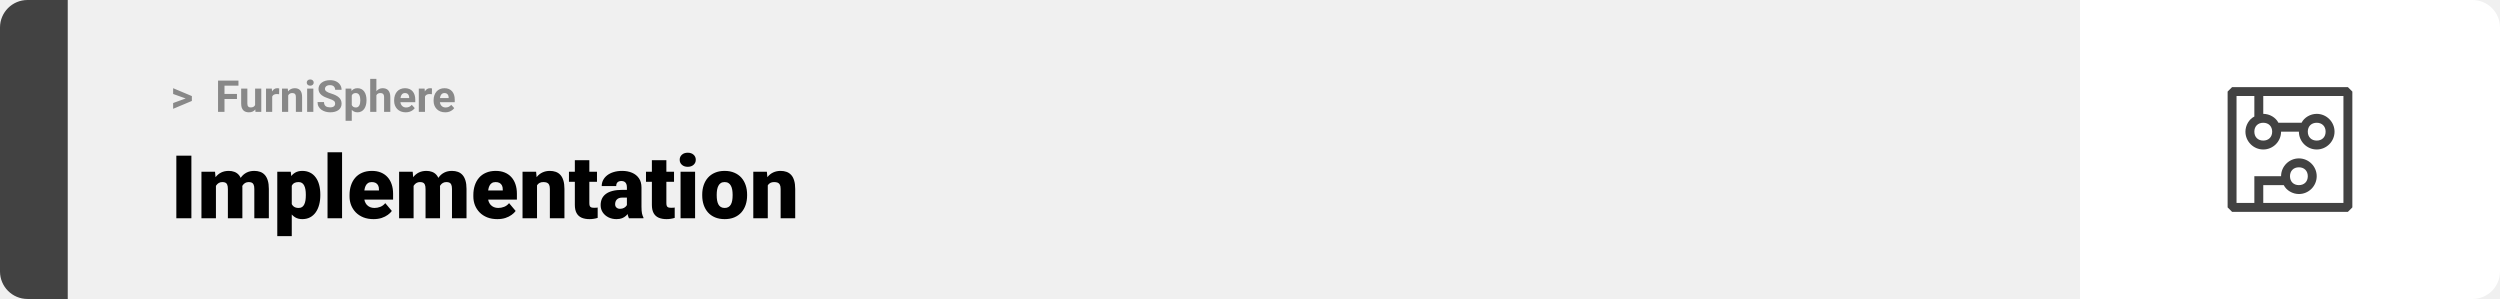
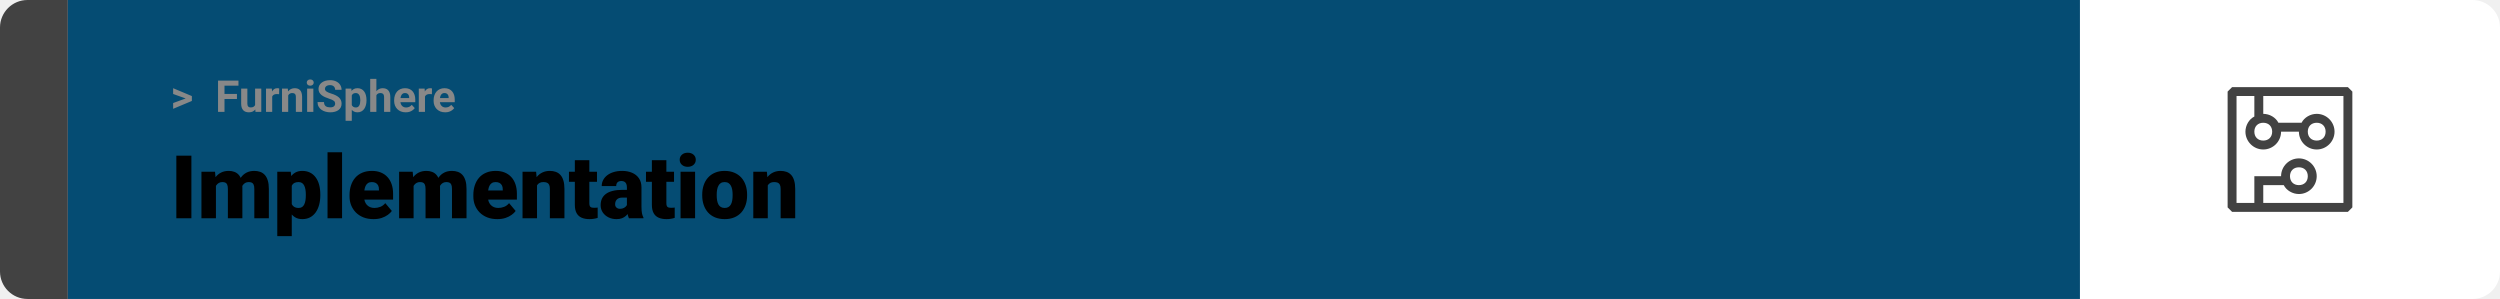
<svg xmlns="http://www.w3.org/2000/svg" width="1363" height="163" viewBox="0 0 1363 163" fill="none">
  <path d="M0 15C0 6.716 6.716 0 15 0H37V163H15C6.716 163 0 156.284 0 148V15Z" fill="#424242" />
-   <rect width="1097" height="163" transform="translate(37)" fill="#F0F0F0" />
+   <rect width="1097" height="163" transform="translate(37)" fill="#054C73" />
  <path d="M101.906 53.922L94.394 51.238V48.086L104.602 52.375V54.637L101.906 53.922ZM94.394 56.172L101.918 53.43L104.602 52.785V55.035L94.394 59.324V56.172ZM122.391 43.938V61H118.875V43.938H122.391ZM129.188 51.227V53.969H121.43V51.227H129.188ZM130.008 43.938V46.691H121.43V43.938H130.008ZM139.078 57.965V48.32H142.453V61H139.277L139.078 57.965ZM139.453 55.363L140.449 55.34C140.449 56.184 140.352 56.969 140.156 57.695C139.961 58.414 139.668 59.039 139.277 59.57C138.887 60.094 138.395 60.504 137.801 60.801C137.207 61.09 136.508 61.234 135.703 61.234C135.086 61.234 134.516 61.148 133.992 60.977C133.477 60.797 133.031 60.52 132.656 60.145C132.289 59.762 132 59.273 131.789 58.68C131.586 58.078 131.484 57.355 131.484 56.512V48.32H134.859V56.535C134.859 56.91 134.902 57.227 134.988 57.484C135.082 57.742 135.211 57.953 135.375 58.117C135.539 58.281 135.73 58.398 135.949 58.469C136.176 58.539 136.426 58.574 136.699 58.574C137.395 58.574 137.941 58.434 138.34 58.152C138.746 57.871 139.031 57.488 139.195 57.004C139.367 56.512 139.453 55.965 139.453 55.363ZM148.406 51.086V61H145.031V48.32H148.207L148.406 51.086ZM152.227 48.238L152.168 51.367C152.004 51.344 151.805 51.324 151.57 51.309C151.344 51.285 151.137 51.273 150.949 51.273C150.473 51.273 150.059 51.336 149.707 51.461C149.363 51.578 149.074 51.754 148.84 51.988C148.613 52.223 148.441 52.508 148.324 52.844C148.215 53.18 148.152 53.562 148.137 53.992L147.457 53.781C147.457 52.961 147.539 52.207 147.703 51.52C147.867 50.824 148.105 50.219 148.418 49.703C148.738 49.188 149.129 48.789 149.59 48.508C150.051 48.227 150.578 48.086 151.172 48.086C151.359 48.086 151.551 48.102 151.746 48.133C151.941 48.156 152.102 48.191 152.227 48.238ZM157.125 51.027V61H153.75V48.32H156.914L157.125 51.027ZM156.633 54.215H155.719C155.719 53.277 155.84 52.434 156.082 51.684C156.324 50.926 156.664 50.281 157.102 49.75C157.539 49.211 158.059 48.801 158.66 48.52C159.27 48.23 159.949 48.086 160.699 48.086C161.293 48.086 161.836 48.172 162.328 48.344C162.82 48.516 163.242 48.789 163.594 49.164C163.953 49.539 164.227 50.035 164.414 50.652C164.609 51.27 164.707 52.023 164.707 52.914V61H161.309V52.902C161.309 52.34 161.23 51.902 161.074 51.59C160.918 51.277 160.688 51.059 160.383 50.934C160.086 50.801 159.719 50.734 159.281 50.734C158.828 50.734 158.434 50.824 158.098 51.004C157.77 51.184 157.496 51.434 157.277 51.754C157.066 52.066 156.906 52.434 156.797 52.855C156.688 53.277 156.633 53.73 156.633 54.215ZM170.836 48.32V61H167.449V48.32H170.836ZM167.238 45.016C167.238 44.523 167.41 44.117 167.754 43.797C168.098 43.477 168.559 43.316 169.137 43.316C169.707 43.316 170.164 43.477 170.508 43.797C170.859 44.117 171.035 44.523 171.035 45.016C171.035 45.508 170.859 45.914 170.508 46.234C170.164 46.555 169.707 46.715 169.137 46.715C168.559 46.715 168.098 46.555 167.754 46.234C167.41 45.914 167.238 45.508 167.238 45.016ZM182.719 56.535C182.719 56.23 182.672 55.957 182.578 55.715C182.492 55.465 182.328 55.238 182.086 55.035C181.844 54.824 181.504 54.617 181.066 54.414C180.629 54.211 180.062 54 179.367 53.781C178.594 53.531 177.859 53.25 177.164 52.938C176.477 52.625 175.867 52.262 175.336 51.848C174.812 51.426 174.398 50.938 174.094 50.383C173.797 49.828 173.648 49.184 173.648 48.449C173.648 47.738 173.805 47.094 174.117 46.516C174.43 45.93 174.867 45.43 175.43 45.016C175.992 44.594 176.656 44.27 177.422 44.043C178.195 43.816 179.043 43.703 179.965 43.703C181.223 43.703 182.32 43.93 183.258 44.383C184.195 44.836 184.922 45.457 185.438 46.246C185.961 47.035 186.223 47.938 186.223 48.953H182.73C182.73 48.453 182.625 48.016 182.414 47.641C182.211 47.258 181.898 46.957 181.477 46.738C181.062 46.52 180.539 46.41 179.906 46.41C179.297 46.41 178.789 46.504 178.383 46.691C177.977 46.871 177.672 47.117 177.469 47.43C177.266 47.734 177.164 48.078 177.164 48.461C177.164 48.75 177.234 49.012 177.375 49.246C177.523 49.48 177.742 49.699 178.031 49.902C178.32 50.105 178.676 50.297 179.098 50.477C179.52 50.656 180.008 50.832 180.562 51.004C181.492 51.285 182.309 51.602 183.012 51.953C183.723 52.305 184.316 52.699 184.793 53.137C185.27 53.574 185.629 54.07 185.871 54.625C186.113 55.18 186.234 55.809 186.234 56.512C186.234 57.254 186.09 57.918 185.801 58.504C185.512 59.09 185.094 59.586 184.547 59.992C184 60.398 183.348 60.707 182.59 60.918C181.832 61.129 180.984 61.234 180.047 61.234C179.203 61.234 178.371 61.125 177.551 60.906C176.73 60.68 175.984 60.34 175.312 59.887C174.648 59.434 174.117 58.855 173.719 58.152C173.32 57.449 173.121 56.617 173.121 55.656H176.648C176.648 56.188 176.73 56.637 176.895 57.004C177.059 57.371 177.289 57.668 177.586 57.895C177.891 58.121 178.25 58.285 178.664 58.387C179.086 58.488 179.547 58.539 180.047 58.539C180.656 58.539 181.156 58.453 181.547 58.281C181.945 58.109 182.238 57.871 182.426 57.566C182.621 57.262 182.719 56.918 182.719 56.535ZM191.789 50.758V65.875H188.414V48.32H191.543L191.789 50.758ZM199.816 54.52V54.766C199.816 55.688 199.707 56.543 199.488 57.332C199.277 58.121 198.965 58.809 198.551 59.395C198.137 59.973 197.621 60.426 197.004 60.754C196.395 61.074 195.691 61.234 194.895 61.234C194.121 61.234 193.449 61.078 192.879 60.766C192.309 60.453 191.828 60.016 191.438 59.453C191.055 58.883 190.746 58.223 190.512 57.473C190.277 56.723 190.098 55.918 189.973 55.059V54.414C190.098 53.492 190.277 52.648 190.512 51.883C190.746 51.109 191.055 50.441 191.438 49.879C191.828 49.309 192.305 48.867 192.867 48.555C193.438 48.242 194.105 48.086 194.871 48.086C195.676 48.086 196.383 48.238 196.992 48.543C197.609 48.848 198.125 49.285 198.539 49.855C198.961 50.426 199.277 51.105 199.488 51.895C199.707 52.684 199.816 53.559 199.816 54.52ZM196.43 54.766V54.52C196.43 53.98 196.383 53.484 196.289 53.031C196.203 52.57 196.062 52.168 195.867 51.824C195.68 51.48 195.43 51.215 195.117 51.027C194.812 50.832 194.441 50.734 194.004 50.734C193.543 50.734 193.148 50.809 192.82 50.957C192.5 51.105 192.238 51.32 192.035 51.602C191.832 51.883 191.68 52.219 191.578 52.609C191.477 53 191.414 53.441 191.391 53.934V55.562C191.43 56.141 191.539 56.66 191.719 57.121C191.898 57.574 192.176 57.934 192.551 58.199C192.926 58.465 193.418 58.598 194.027 58.598C194.473 58.598 194.848 58.5 195.152 58.305C195.457 58.102 195.703 57.824 195.891 57.473C196.086 57.121 196.223 56.715 196.301 56.254C196.387 55.793 196.43 55.297 196.43 54.766ZM205.207 43V61H201.832V43H205.207ZM204.727 54.215H203.801C203.809 53.332 203.926 52.52 204.152 51.777C204.379 51.027 204.703 50.379 205.125 49.832C205.547 49.277 206.051 48.848 206.637 48.543C207.23 48.238 207.887 48.086 208.605 48.086C209.23 48.086 209.797 48.176 210.305 48.355C210.82 48.527 211.262 48.809 211.629 49.199C212.004 49.582 212.293 50.086 212.496 50.711C212.699 51.336 212.801 52.094 212.801 52.984V61H209.402V52.961C209.402 52.398 209.32 51.957 209.156 51.637C209 51.309 208.77 51.078 208.465 50.945C208.168 50.805 207.801 50.734 207.363 50.734C206.879 50.734 206.465 50.824 206.121 51.004C205.785 51.184 205.516 51.434 205.312 51.754C205.109 52.066 204.961 52.434 204.867 52.855C204.773 53.277 204.727 53.73 204.727 54.215ZM221.203 61.234C220.219 61.234 219.336 61.078 218.555 60.766C217.773 60.445 217.109 60.004 216.562 59.441C216.023 58.879 215.609 58.227 215.32 57.484C215.031 56.734 214.887 55.938 214.887 55.094V54.625C214.887 53.664 215.023 52.785 215.297 51.988C215.57 51.191 215.961 50.5 216.469 49.914C216.984 49.328 217.609 48.879 218.344 48.566C219.078 48.246 219.906 48.086 220.828 48.086C221.727 48.086 222.523 48.234 223.219 48.531C223.914 48.828 224.496 49.25 224.965 49.797C225.441 50.344 225.801 51 226.043 51.766C226.285 52.523 226.406 53.367 226.406 54.297V55.703H216.328V53.453H223.09V53.195C223.09 52.727 223.004 52.309 222.832 51.941C222.668 51.566 222.418 51.27 222.082 51.051C221.746 50.832 221.316 50.723 220.793 50.723C220.348 50.723 219.965 50.82 219.645 51.016C219.324 51.211 219.062 51.484 218.859 51.836C218.664 52.188 218.516 52.602 218.414 53.078C218.32 53.547 218.273 54.062 218.273 54.625V55.094C218.273 55.602 218.344 56.07 218.484 56.5C218.633 56.93 218.84 57.301 219.105 57.613C219.379 57.926 219.707 58.168 220.09 58.34C220.48 58.512 220.922 58.598 221.414 58.598C222.023 58.598 222.59 58.48 223.113 58.246C223.645 58.004 224.102 57.641 224.484 57.156L226.125 58.938C225.859 59.32 225.496 59.688 225.035 60.039C224.582 60.391 224.035 60.68 223.395 60.906C222.754 61.125 222.023 61.234 221.203 61.234ZM231.703 51.086V61H228.328V48.32H231.504L231.703 51.086ZM235.523 48.238L235.465 51.367C235.301 51.344 235.102 51.324 234.867 51.309C234.641 51.285 234.434 51.273 234.246 51.273C233.77 51.273 233.355 51.336 233.004 51.461C232.66 51.578 232.371 51.754 232.137 51.988C231.91 52.223 231.738 52.508 231.621 52.844C231.512 53.18 231.449 53.562 231.434 53.992L230.754 53.781C230.754 52.961 230.836 52.207 231 51.52C231.164 50.824 231.402 50.219 231.715 49.703C232.035 49.188 232.426 48.789 232.887 48.508C233.348 48.227 233.875 48.086 234.469 48.086C234.656 48.086 234.848 48.102 235.043 48.133C235.238 48.156 235.398 48.191 235.523 48.238ZM242.719 61.234C241.734 61.234 240.852 61.078 240.07 60.766C239.289 60.445 238.625 60.004 238.078 59.441C237.539 58.879 237.125 58.227 236.836 57.484C236.547 56.734 236.402 55.938 236.402 55.094V54.625C236.402 53.664 236.539 52.785 236.812 51.988C237.086 51.191 237.477 50.5 237.984 49.914C238.5 49.328 239.125 48.879 239.859 48.566C240.594 48.246 241.422 48.086 242.344 48.086C243.242 48.086 244.039 48.234 244.734 48.531C245.43 48.828 246.012 49.25 246.48 49.797C246.957 50.344 247.316 51 247.559 51.766C247.801 52.523 247.922 53.367 247.922 54.297V55.703H237.844V53.453H244.605V53.195C244.605 52.727 244.52 52.309 244.348 51.941C244.184 51.566 243.934 51.27 243.598 51.051C243.262 50.832 242.832 50.723 242.309 50.723C241.863 50.723 241.48 50.82 241.16 51.016C240.84 51.211 240.578 51.484 240.375 51.836C240.18 52.188 240.031 52.602 239.93 53.078C239.836 53.547 239.789 54.062 239.789 54.625V55.094C239.789 55.602 239.859 56.07 240 56.5C240.148 56.93 240.355 57.301 240.621 57.613C240.895 57.926 241.223 58.168 241.605 58.34C241.996 58.512 242.438 58.598 242.93 58.598C243.539 58.598 244.105 58.48 244.629 58.246C245.16 58.004 245.617 57.641 246 57.156L247.641 58.938C247.375 59.32 247.012 59.688 246.551 60.039C246.098 60.391 245.551 60.68 244.91 60.906C244.27 61.125 243.539 61.234 242.719 61.234Z" fill="#888888" />
  <path d="M104.344 84.875V119H96.141V84.875H104.344ZM117.727 99.008V119H109.828V93.641H117.234L117.727 99.008ZM116.766 105.453L114.961 105.5C114.961 103.719 115.172 102.078 115.594 100.578C116.016 99.078 116.641 97.773 117.469 96.664C118.297 95.555 119.312 94.695 120.516 94.086C121.734 93.477 123.141 93.172 124.734 93.172C125.844 93.172 126.852 93.344 127.758 93.688C128.664 94.016 129.445 94.539 130.102 95.258C130.758 95.961 131.258 96.883 131.602 98.023C131.961 99.148 132.141 100.5 132.141 102.078V119H124.242V103.086C124.242 102.008 124.117 101.195 123.867 100.648C123.633 100.102 123.289 99.734 122.836 99.547C122.383 99.359 121.828 99.266 121.172 99.266C120.484 99.266 119.867 99.422 119.32 99.734C118.773 100.047 118.305 100.484 117.914 101.047C117.539 101.594 117.25 102.242 117.047 102.992C116.859 103.742 116.766 104.562 116.766 105.453ZM131.25 105.453L129.047 105.5C129.047 103.719 129.242 102.078 129.633 100.578C130.039 99.078 130.641 97.773 131.438 96.664C132.25 95.555 133.258 94.695 134.461 94.086C135.664 93.477 137.062 93.172 138.656 93.172C139.812 93.172 140.875 93.344 141.844 93.688C142.812 94.031 143.648 94.586 144.352 95.352C145.055 96.117 145.602 97.133 145.992 98.398C146.383 99.648 146.578 101.195 146.578 103.039V119H138.656V103.039C138.656 101.992 138.531 101.203 138.281 100.672C138.047 100.125 137.703 99.758 137.25 99.57C136.797 99.367 136.258 99.266 135.633 99.266C134.883 99.266 134.234 99.422 133.688 99.734C133.141 100.047 132.68 100.484 132.305 101.047C131.945 101.594 131.68 102.242 131.508 102.992C131.336 103.742 131.25 104.562 131.25 105.453ZM159.07 98.516V128.75H151.172V93.641H158.531L159.07 98.516ZM174.633 106.016V106.508C174.633 108.352 174.422 110.062 174 111.641C173.578 113.219 172.953 114.594 172.125 115.766C171.297 116.938 170.266 117.852 169.031 118.508C167.812 119.148 166.398 119.469 164.789 119.469C163.273 119.469 161.969 119.133 160.875 118.461C159.781 117.789 158.867 116.859 158.133 115.672C157.398 114.484 156.805 113.125 156.352 111.594C155.898 110.062 155.539 108.445 155.273 106.742V106.109C155.539 104.281 155.898 102.586 156.352 101.023C156.805 99.445 157.398 98.07 158.133 96.898C158.867 95.727 159.773 94.812 160.852 94.156C161.945 93.5 163.25 93.172 164.766 93.172C166.375 93.172 167.789 93.477 169.008 94.086C170.242 94.695 171.273 95.57 172.102 96.711C172.945 97.836 173.578 99.188 174 100.766C174.422 102.344 174.633 104.094 174.633 106.016ZM166.734 106.508V106.016C166.734 105.031 166.664 104.133 166.523 103.32C166.383 102.492 166.156 101.773 165.844 101.164C165.547 100.555 165.148 100.086 164.648 99.758C164.148 99.43 163.531 99.266 162.797 99.266C161.953 99.266 161.242 99.398 160.664 99.664C160.102 99.914 159.648 100.305 159.305 100.836C158.977 101.352 158.742 102 158.602 102.781C158.477 103.547 158.422 104.445 158.438 105.477V107.398C158.406 108.586 158.523 109.633 158.789 110.539C159.055 111.43 159.516 112.125 160.172 112.625C160.828 113.125 161.719 113.375 162.844 113.375C163.594 113.375 164.219 113.203 164.719 112.859C165.219 112.5 165.617 112.008 165.914 111.383C166.211 110.742 166.422 110.008 166.547 109.18C166.672 108.352 166.734 107.461 166.734 106.508ZM186.492 83V119H178.57V83H186.492ZM203.648 119.469C201.586 119.469 199.742 119.148 198.117 118.508C196.492 117.852 195.117 116.953 193.992 115.812C192.883 114.672 192.031 113.359 191.438 111.875C190.859 110.391 190.57 108.82 190.57 107.164V106.273C190.57 104.414 190.828 102.695 191.344 101.117C191.859 99.523 192.625 98.133 193.641 96.945C194.656 95.758 195.93 94.836 197.461 94.18C198.992 93.508 200.773 93.172 202.805 93.172C204.602 93.172 206.211 93.461 207.633 94.039C209.055 94.617 210.258 95.445 211.242 96.523C212.242 97.602 213 98.906 213.516 100.438C214.047 101.969 214.312 103.688 214.312 105.594V108.805H193.594V103.859H206.602V103.25C206.617 102.406 206.469 101.688 206.156 101.094C205.859 100.5 205.422 100.047 204.844 99.734C204.266 99.422 203.562 99.266 202.734 99.266C201.875 99.266 201.164 99.453 200.602 99.828C200.055 100.203 199.625 100.719 199.312 101.375C199.016 102.016 198.805 102.758 198.68 103.602C198.555 104.445 198.492 105.336 198.492 106.273V107.164C198.492 108.102 198.617 108.953 198.867 109.719C199.133 110.484 199.508 111.141 199.992 111.688C200.492 112.219 201.086 112.633 201.773 112.93C202.477 113.227 203.273 113.375 204.164 113.375C205.242 113.375 206.305 113.172 207.352 112.766C208.398 112.359 209.297 111.688 210.047 110.75L213.633 115.016C213.117 115.75 212.383 116.461 211.43 117.148C210.492 117.836 209.367 118.398 208.055 118.836C206.742 119.258 205.273 119.469 203.648 119.469ZM225.492 99.008V119H217.594V93.641H225L225.492 99.008ZM224.531 105.453L222.727 105.5C222.727 103.719 222.938 102.078 223.359 100.578C223.781 99.078 224.406 97.773 225.234 96.664C226.062 95.555 227.078 94.695 228.281 94.086C229.5 93.477 230.906 93.172 232.5 93.172C233.609 93.172 234.617 93.344 235.523 93.688C236.43 94.016 237.211 94.539 237.867 95.258C238.523 95.961 239.023 96.883 239.367 98.023C239.727 99.148 239.906 100.5 239.906 102.078V119H232.008V103.086C232.008 102.008 231.883 101.195 231.633 100.648C231.398 100.102 231.055 99.734 230.602 99.547C230.148 99.359 229.594 99.266 228.938 99.266C228.25 99.266 227.633 99.422 227.086 99.734C226.539 100.047 226.07 100.484 225.68 101.047C225.305 101.594 225.016 102.242 224.812 102.992C224.625 103.742 224.531 104.562 224.531 105.453ZM239.016 105.453L236.812 105.5C236.812 103.719 237.008 102.078 237.398 100.578C237.805 99.078 238.406 97.773 239.203 96.664C240.016 95.555 241.023 94.695 242.227 94.086C243.43 93.477 244.828 93.172 246.422 93.172C247.578 93.172 248.641 93.344 249.609 93.688C250.578 94.031 251.414 94.586 252.117 95.352C252.82 96.117 253.367 97.133 253.758 98.398C254.148 99.648 254.344 101.195 254.344 103.039V119H246.422V103.039C246.422 101.992 246.297 101.203 246.047 100.672C245.812 100.125 245.469 99.758 245.016 99.57C244.562 99.367 244.023 99.266 243.398 99.266C242.648 99.266 242 99.422 241.453 99.734C240.906 100.047 240.445 100.484 240.07 101.047C239.711 101.594 239.445 102.242 239.273 102.992C239.102 103.742 239.016 104.562 239.016 105.453ZM271.148 119.469C269.086 119.469 267.242 119.148 265.617 118.508C263.992 117.852 262.617 116.953 261.492 115.812C260.383 114.672 259.531 113.359 258.938 111.875C258.359 110.391 258.07 108.82 258.07 107.164V106.273C258.07 104.414 258.328 102.695 258.844 101.117C259.359 99.523 260.125 98.133 261.141 96.945C262.156 95.758 263.43 94.836 264.961 94.18C266.492 93.508 268.273 93.172 270.305 93.172C272.102 93.172 273.711 93.461 275.133 94.039C276.555 94.617 277.758 95.445 278.742 96.523C279.742 97.602 280.5 98.906 281.016 100.438C281.547 101.969 281.812 103.688 281.812 105.594V108.805H261.094V103.859H274.102V103.25C274.117 102.406 273.969 101.688 273.656 101.094C273.359 100.5 272.922 100.047 272.344 99.734C271.766 99.422 271.062 99.266 270.234 99.266C269.375 99.266 268.664 99.453 268.102 99.828C267.555 100.203 267.125 100.719 266.812 101.375C266.516 102.016 266.305 102.758 266.18 103.602C266.055 104.445 265.992 105.336 265.992 106.273V107.164C265.992 108.102 266.117 108.953 266.367 109.719C266.633 110.484 267.008 111.141 267.492 111.688C267.992 112.219 268.586 112.633 269.273 112.93C269.977 113.227 270.773 113.375 271.664 113.375C272.742 113.375 273.805 113.172 274.852 112.766C275.898 112.359 276.797 111.688 277.547 110.75L281.133 115.016C280.617 115.75 279.883 116.461 278.93 117.148C277.992 117.836 276.867 118.398 275.555 118.836C274.242 119.258 272.773 119.469 271.148 119.469ZM292.781 99.055V119H284.883V93.641H292.289L292.781 99.055ZM291.844 105.453L289.992 105.5C289.992 103.562 290.227 101.836 290.695 100.32C291.164 98.789 291.828 97.492 292.688 96.43C293.547 95.367 294.57 94.562 295.758 94.016C296.961 93.453 298.297 93.172 299.766 93.172C300.938 93.172 302.008 93.344 302.977 93.688C303.961 94.031 304.805 94.586 305.508 95.352C306.227 96.117 306.773 97.133 307.148 98.398C307.539 99.648 307.734 101.195 307.734 103.039V119H299.789V103.016C299.789 102 299.648 101.227 299.367 100.695C299.086 100.148 298.68 99.773 298.148 99.57C297.617 99.367 296.969 99.266 296.203 99.266C295.391 99.266 294.703 99.422 294.141 99.734C293.578 100.047 293.125 100.484 292.781 101.047C292.453 101.594 292.211 102.242 292.055 102.992C291.914 103.742 291.844 104.562 291.844 105.453ZM325.477 93.641V99.125H310.195V93.641H325.477ZM313.406 87.336H321.305V110.727C321.305 111.398 321.383 111.922 321.539 112.297C321.695 112.656 321.961 112.914 322.336 113.07C322.727 113.211 323.242 113.281 323.883 113.281C324.336 113.281 324.711 113.273 325.008 113.258C325.305 113.227 325.586 113.188 325.852 113.141V118.789C325.18 119.008 324.477 119.172 323.742 119.281C323.008 119.406 322.227 119.469 321.398 119.469C319.711 119.469 318.266 119.203 317.062 118.672C315.875 118.141 314.969 117.305 314.344 116.164C313.719 115.023 313.406 113.539 313.406 111.711V87.336ZM341.789 112.625V102.172C341.789 101.453 341.688 100.836 341.484 100.32C341.281 99.805 340.961 99.406 340.523 99.125C340.086 98.828 339.5 98.68 338.766 98.68C338.172 98.68 337.664 98.781 337.242 98.984C336.82 99.188 336.5 99.492 336.281 99.898C336.062 100.305 335.953 100.82 335.953 101.445H328.055C328.055 100.273 328.312 99.188 328.828 98.188C329.359 97.172 330.109 96.289 331.078 95.539C332.062 94.789 333.234 94.211 334.594 93.805C335.969 93.383 337.5 93.172 339.188 93.172C341.203 93.172 343 93.508 344.578 94.18C346.172 94.852 347.43 95.859 348.352 97.203C349.273 98.531 349.734 100.203 349.734 102.219V112.602C349.734 114.258 349.828 115.516 350.016 116.375C350.203 117.219 350.469 117.961 350.812 118.602V119H342.891C342.516 118.219 342.234 117.266 342.047 116.141C341.875 115 341.789 113.828 341.789 112.625ZM342.75 103.508L342.797 107.727H339.305C338.57 107.727 337.945 107.828 337.43 108.031C336.93 108.234 336.523 108.516 336.211 108.875C335.914 109.219 335.695 109.609 335.555 110.047C335.43 110.484 335.367 110.945 335.367 111.43C335.367 111.898 335.477 112.32 335.695 112.695C335.93 113.055 336.242 113.336 336.633 113.539C337.023 113.742 337.461 113.844 337.945 113.844C338.82 113.844 339.562 113.68 340.172 113.352C340.797 113.008 341.273 112.594 341.602 112.109C341.93 111.625 342.094 111.172 342.094 110.75L343.828 113.984C343.516 114.609 343.156 115.242 342.75 115.883C342.359 116.523 341.867 117.117 341.273 117.664C340.695 118.195 339.984 118.633 339.141 118.977C338.297 119.305 337.273 119.469 336.07 119.469C334.508 119.469 333.07 119.148 331.758 118.508C330.461 117.867 329.422 116.977 328.641 115.836C327.859 114.68 327.469 113.352 327.469 111.852C327.469 110.539 327.703 109.367 328.172 108.336C328.656 107.305 329.383 106.43 330.352 105.711C331.32 104.992 332.555 104.445 334.055 104.07C335.555 103.695 337.32 103.508 339.352 103.508H342.75ZM367.477 93.641V99.125H352.195V93.641H367.477ZM355.406 87.336H363.305V110.727C363.305 111.398 363.383 111.922 363.539 112.297C363.695 112.656 363.961 112.914 364.336 113.07C364.727 113.211 365.242 113.281 365.883 113.281C366.336 113.281 366.711 113.273 367.008 113.258C367.305 113.227 367.586 113.188 367.852 113.141V118.789C367.18 119.008 366.477 119.172 365.742 119.281C365.008 119.406 364.227 119.469 363.398 119.469C361.711 119.469 360.266 119.203 359.062 118.672C357.875 118.141 356.969 117.305 356.344 116.164C355.719 115.023 355.406 113.539 355.406 111.711V87.336ZM378.961 93.641V119H371.039V93.641H378.961ZM370.57 87.102C370.57 85.977 370.977 85.055 371.789 84.336C372.602 83.617 373.656 83.258 374.953 83.258C376.25 83.258 377.305 83.617 378.117 84.336C378.93 85.055 379.336 85.977 379.336 87.102C379.336 88.227 378.93 89.148 378.117 89.867C377.305 90.586 376.25 90.945 374.953 90.945C373.656 90.945 372.602 90.586 371.789 89.867C370.977 89.148 370.57 88.227 370.57 87.102ZM382.852 106.578V106.086C382.852 104.227 383.117 102.516 383.648 100.953C384.18 99.375 384.961 98.008 385.992 96.852C387.023 95.695 388.297 94.797 389.812 94.156C391.328 93.5 393.078 93.172 395.062 93.172C397.062 93.172 398.82 93.5 400.336 94.156C401.867 94.797 403.148 95.695 404.18 96.852C405.211 98.008 405.992 99.375 406.523 100.953C407.055 102.516 407.32 104.227 407.32 106.086V106.578C407.32 108.422 407.055 110.133 406.523 111.711C405.992 113.273 405.211 114.641 404.18 115.812C403.148 116.969 401.875 117.867 400.359 118.508C398.844 119.148 397.094 119.469 395.109 119.469C393.125 119.469 391.367 119.148 389.836 118.508C388.305 117.867 387.023 116.969 385.992 115.812C384.961 114.641 384.18 113.273 383.648 111.711C383.117 110.133 382.852 108.422 382.852 106.578ZM390.75 106.086V106.578C390.75 107.531 390.82 108.422 390.961 109.25C391.102 110.078 391.336 110.805 391.664 111.43C391.992 112.039 392.438 112.516 393 112.859C393.562 113.203 394.266 113.375 395.109 113.375C395.938 113.375 396.625 113.203 397.172 112.859C397.734 112.516 398.18 112.039 398.508 111.43C398.836 110.805 399.07 110.078 399.211 109.25C399.352 108.422 399.422 107.531 399.422 106.578V106.086C399.422 105.164 399.352 104.297 399.211 103.484C399.07 102.656 398.836 101.93 398.508 101.305C398.18 100.664 397.734 100.164 397.172 99.805C396.609 99.445 395.906 99.266 395.062 99.266C394.234 99.266 393.539 99.445 392.977 99.805C392.43 100.164 391.992 100.664 391.664 101.305C391.336 101.93 391.102 102.656 390.961 103.484C390.82 104.297 390.75 105.164 390.75 106.086ZM418.594 99.055V119H410.695V93.641H418.102L418.594 99.055ZM417.656 105.453L415.805 105.5C415.805 103.562 416.039 101.836 416.508 100.32C416.977 98.789 417.641 97.492 418.5 96.43C419.359 95.367 420.383 94.562 421.57 94.016C422.773 93.453 424.109 93.172 425.578 93.172C426.75 93.172 427.82 93.344 428.789 93.688C429.773 94.031 430.617 94.586 431.32 95.352C432.039 96.117 432.586 97.133 432.961 98.398C433.352 99.648 433.547 101.195 433.547 103.039V119H425.602V103.016C425.602 102 425.461 101.227 425.18 100.695C424.898 100.148 424.492 99.773 423.961 99.57C423.43 99.367 422.781 99.266 422.016 99.266C421.203 99.266 420.516 99.422 419.953 99.734C419.391 100.047 418.938 100.484 418.594 101.047C418.266 101.594 418.023 102.242 417.867 102.992C417.727 103.742 417.656 104.562 417.656 105.453Z" fill="black" />
  <path d="M1134 0H1348C1356.28 0 1363 6.716 1363 15V148C1363 156.284 1356.28 163 1348 163H1134V0Z" fill="white" />
  <path d="M1280.07 47.5H1216.93L1214.5 49.929V113.071L1216.93 115.5H1280.07L1282.5 113.071V49.929L1280.07 47.5ZM1277.64 110.643H1233.93V100.929H1245.1C1246.56 103.843 1249.96 105.786 1253.36 105.786C1258.7 105.786 1263.07 101.414 1263.07 96.071C1263.07 90.729 1258.7 86.357 1253.36 86.357C1248.01 86.357 1243.64 90.729 1243.64 96.071H1229.07V110.643H1219.36V52.357H1229.07V63.529C1226.16 64.986 1224.21 68.386 1224.21 71.786C1224.21 77.129 1228.59 81.5 1233.93 81.5C1239.27 81.5 1243.64 77.129 1243.64 71.786H1253.36C1253.36 77.129 1257.73 81.5 1263.07 81.5C1268.41 81.5 1272.79 77.129 1272.79 71.786C1272.79 66.443 1268.41 62.071 1263.07 62.071C1259.67 62.071 1256.27 64.014 1254.81 66.929H1242.19C1240.73 64.014 1237.33 62.071 1233.93 62.071V52.357H1277.64V110.643ZM1248.5 96.071C1248.5 93.157 1250.44 91.214 1253.36 91.214C1256.27 91.214 1258.21 93.157 1258.21 96.071C1258.21 98.986 1256.27 100.929 1253.36 100.929C1250.44 100.929 1248.5 98.986 1248.5 96.071ZM1233.93 66.929C1236.84 66.929 1238.79 68.871 1238.79 71.786C1238.79 74.7 1236.84 76.643 1233.93 76.643C1231.01 76.643 1229.07 74.7 1229.07 71.786C1229.07 68.871 1231.01 66.929 1233.93 66.929ZM1263.07 66.929C1265.99 66.929 1267.93 68.871 1267.93 71.786C1267.93 74.7 1265.99 76.643 1263.07 76.643C1260.16 76.643 1258.21 74.7 1258.21 71.786C1258.21 68.871 1260.16 66.929 1263.07 66.929Z" fill="#424242" />
</svg>
